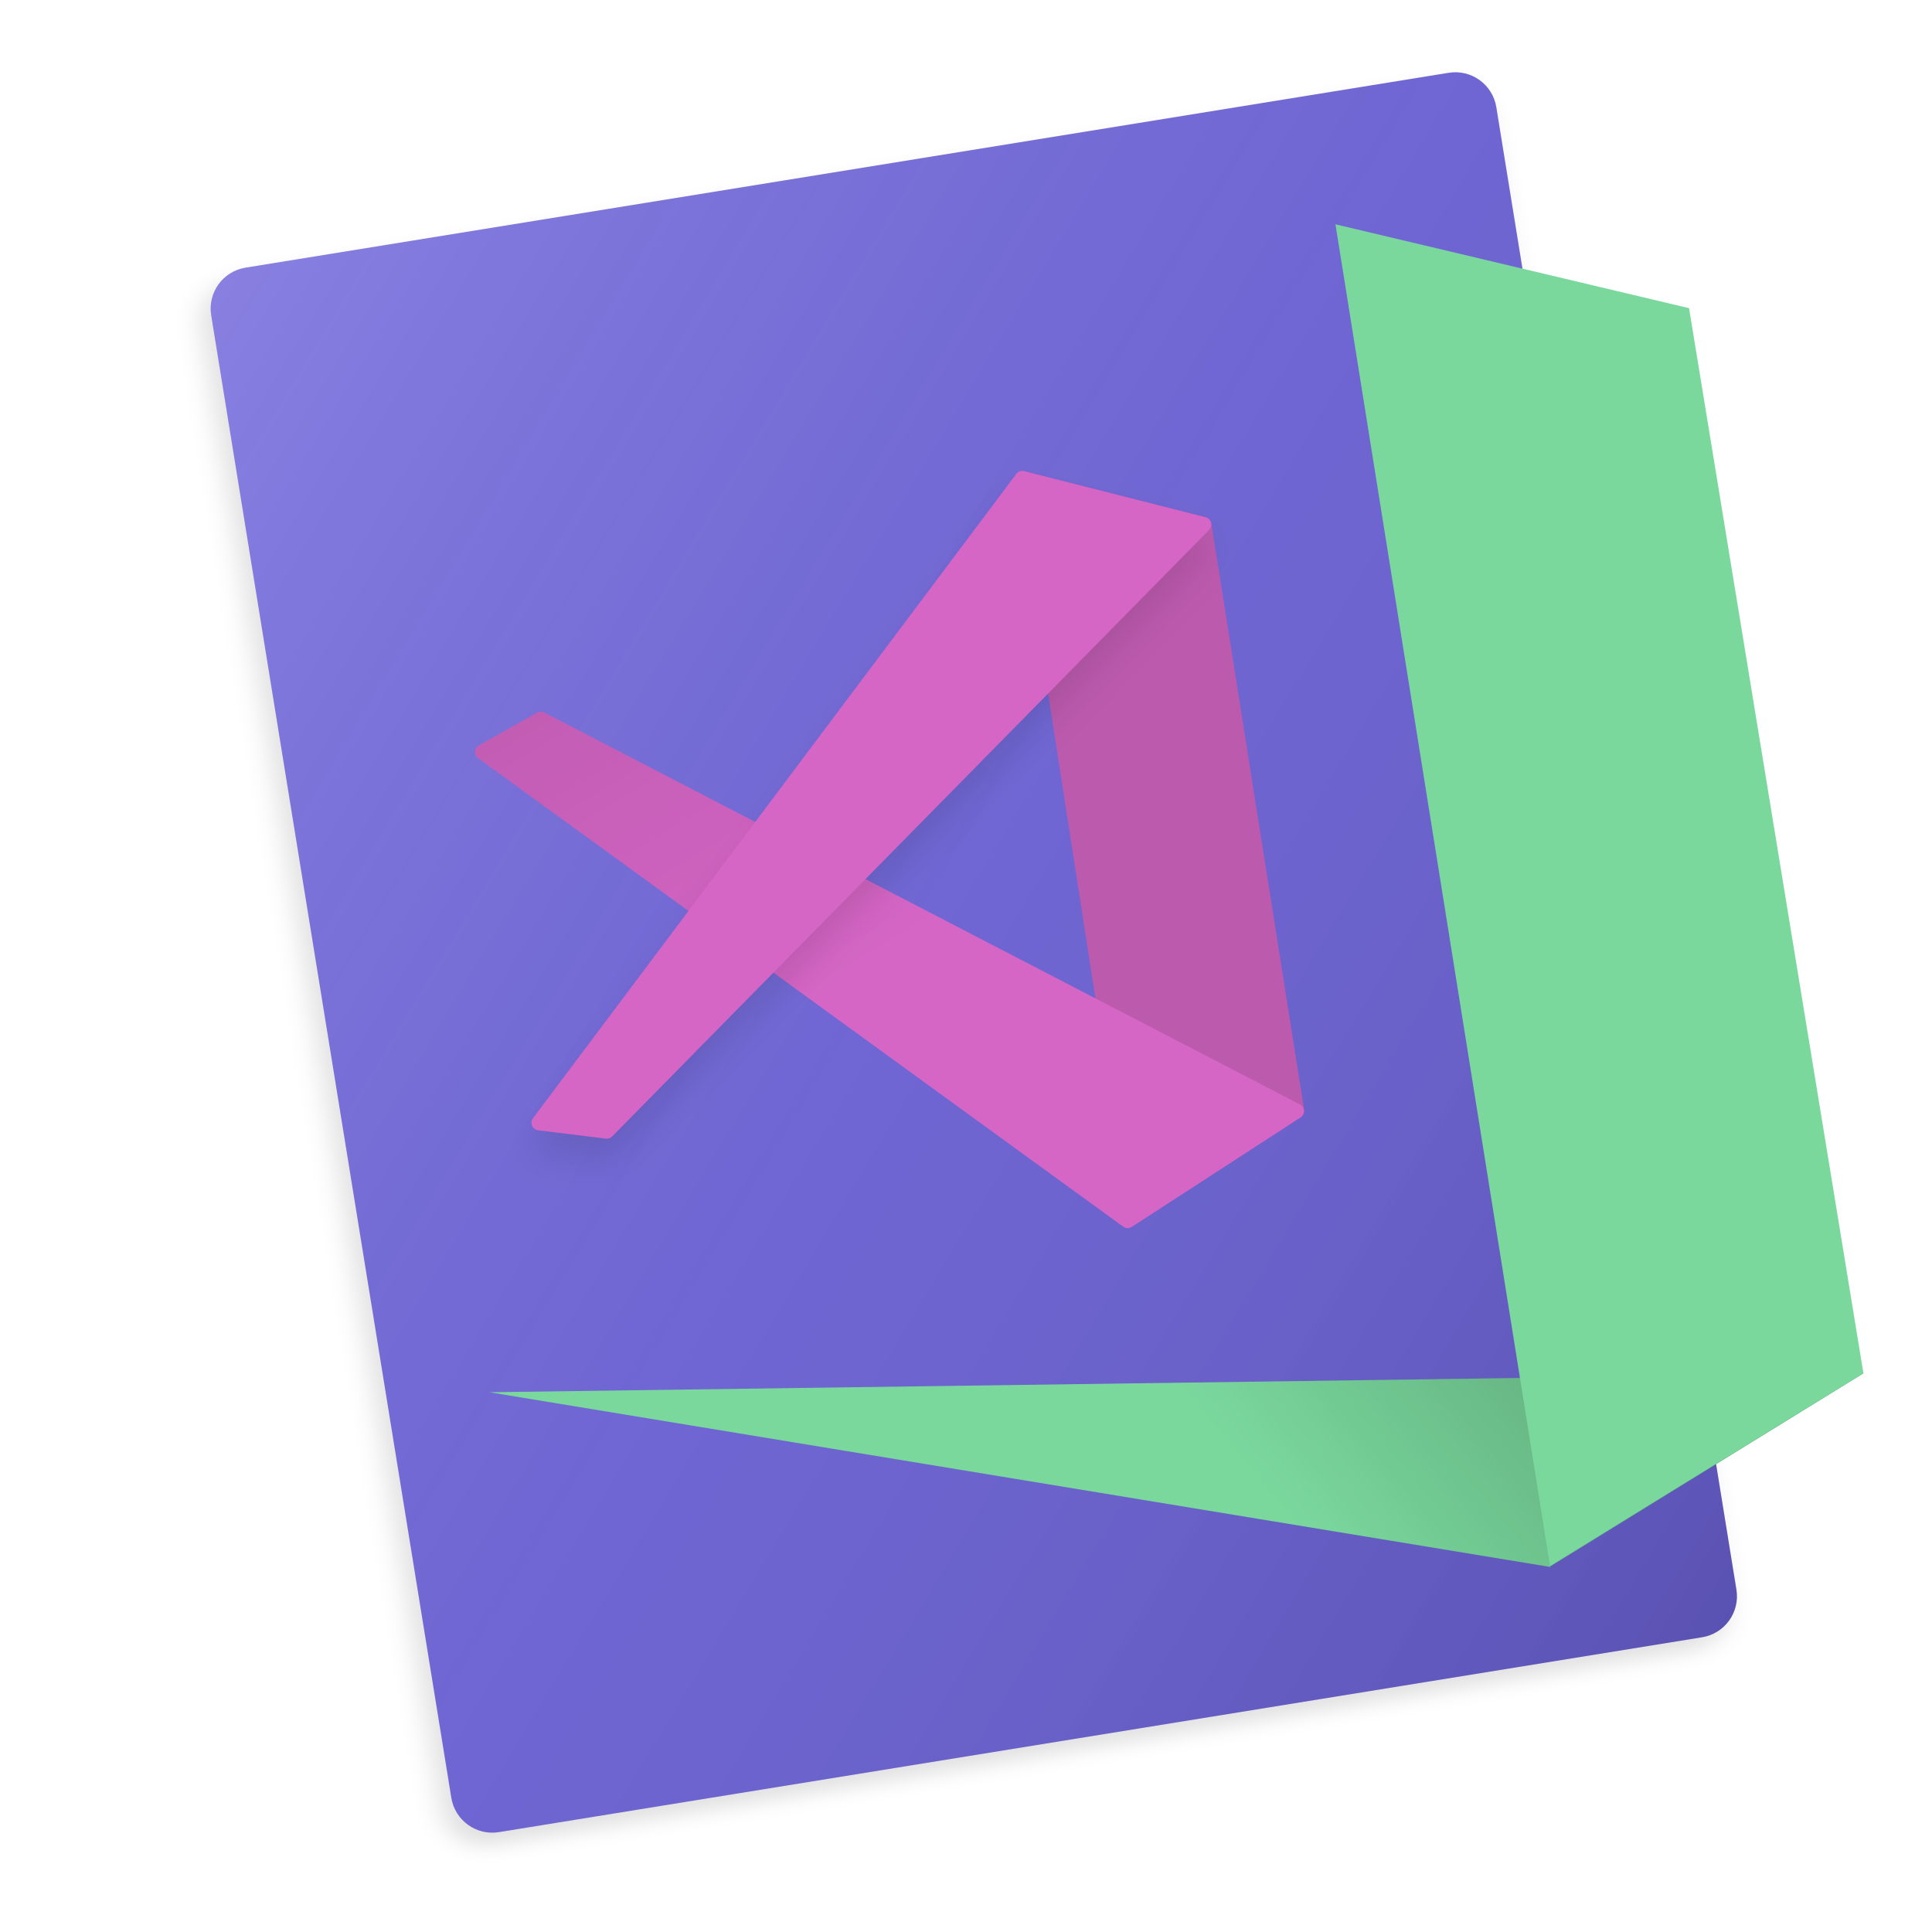
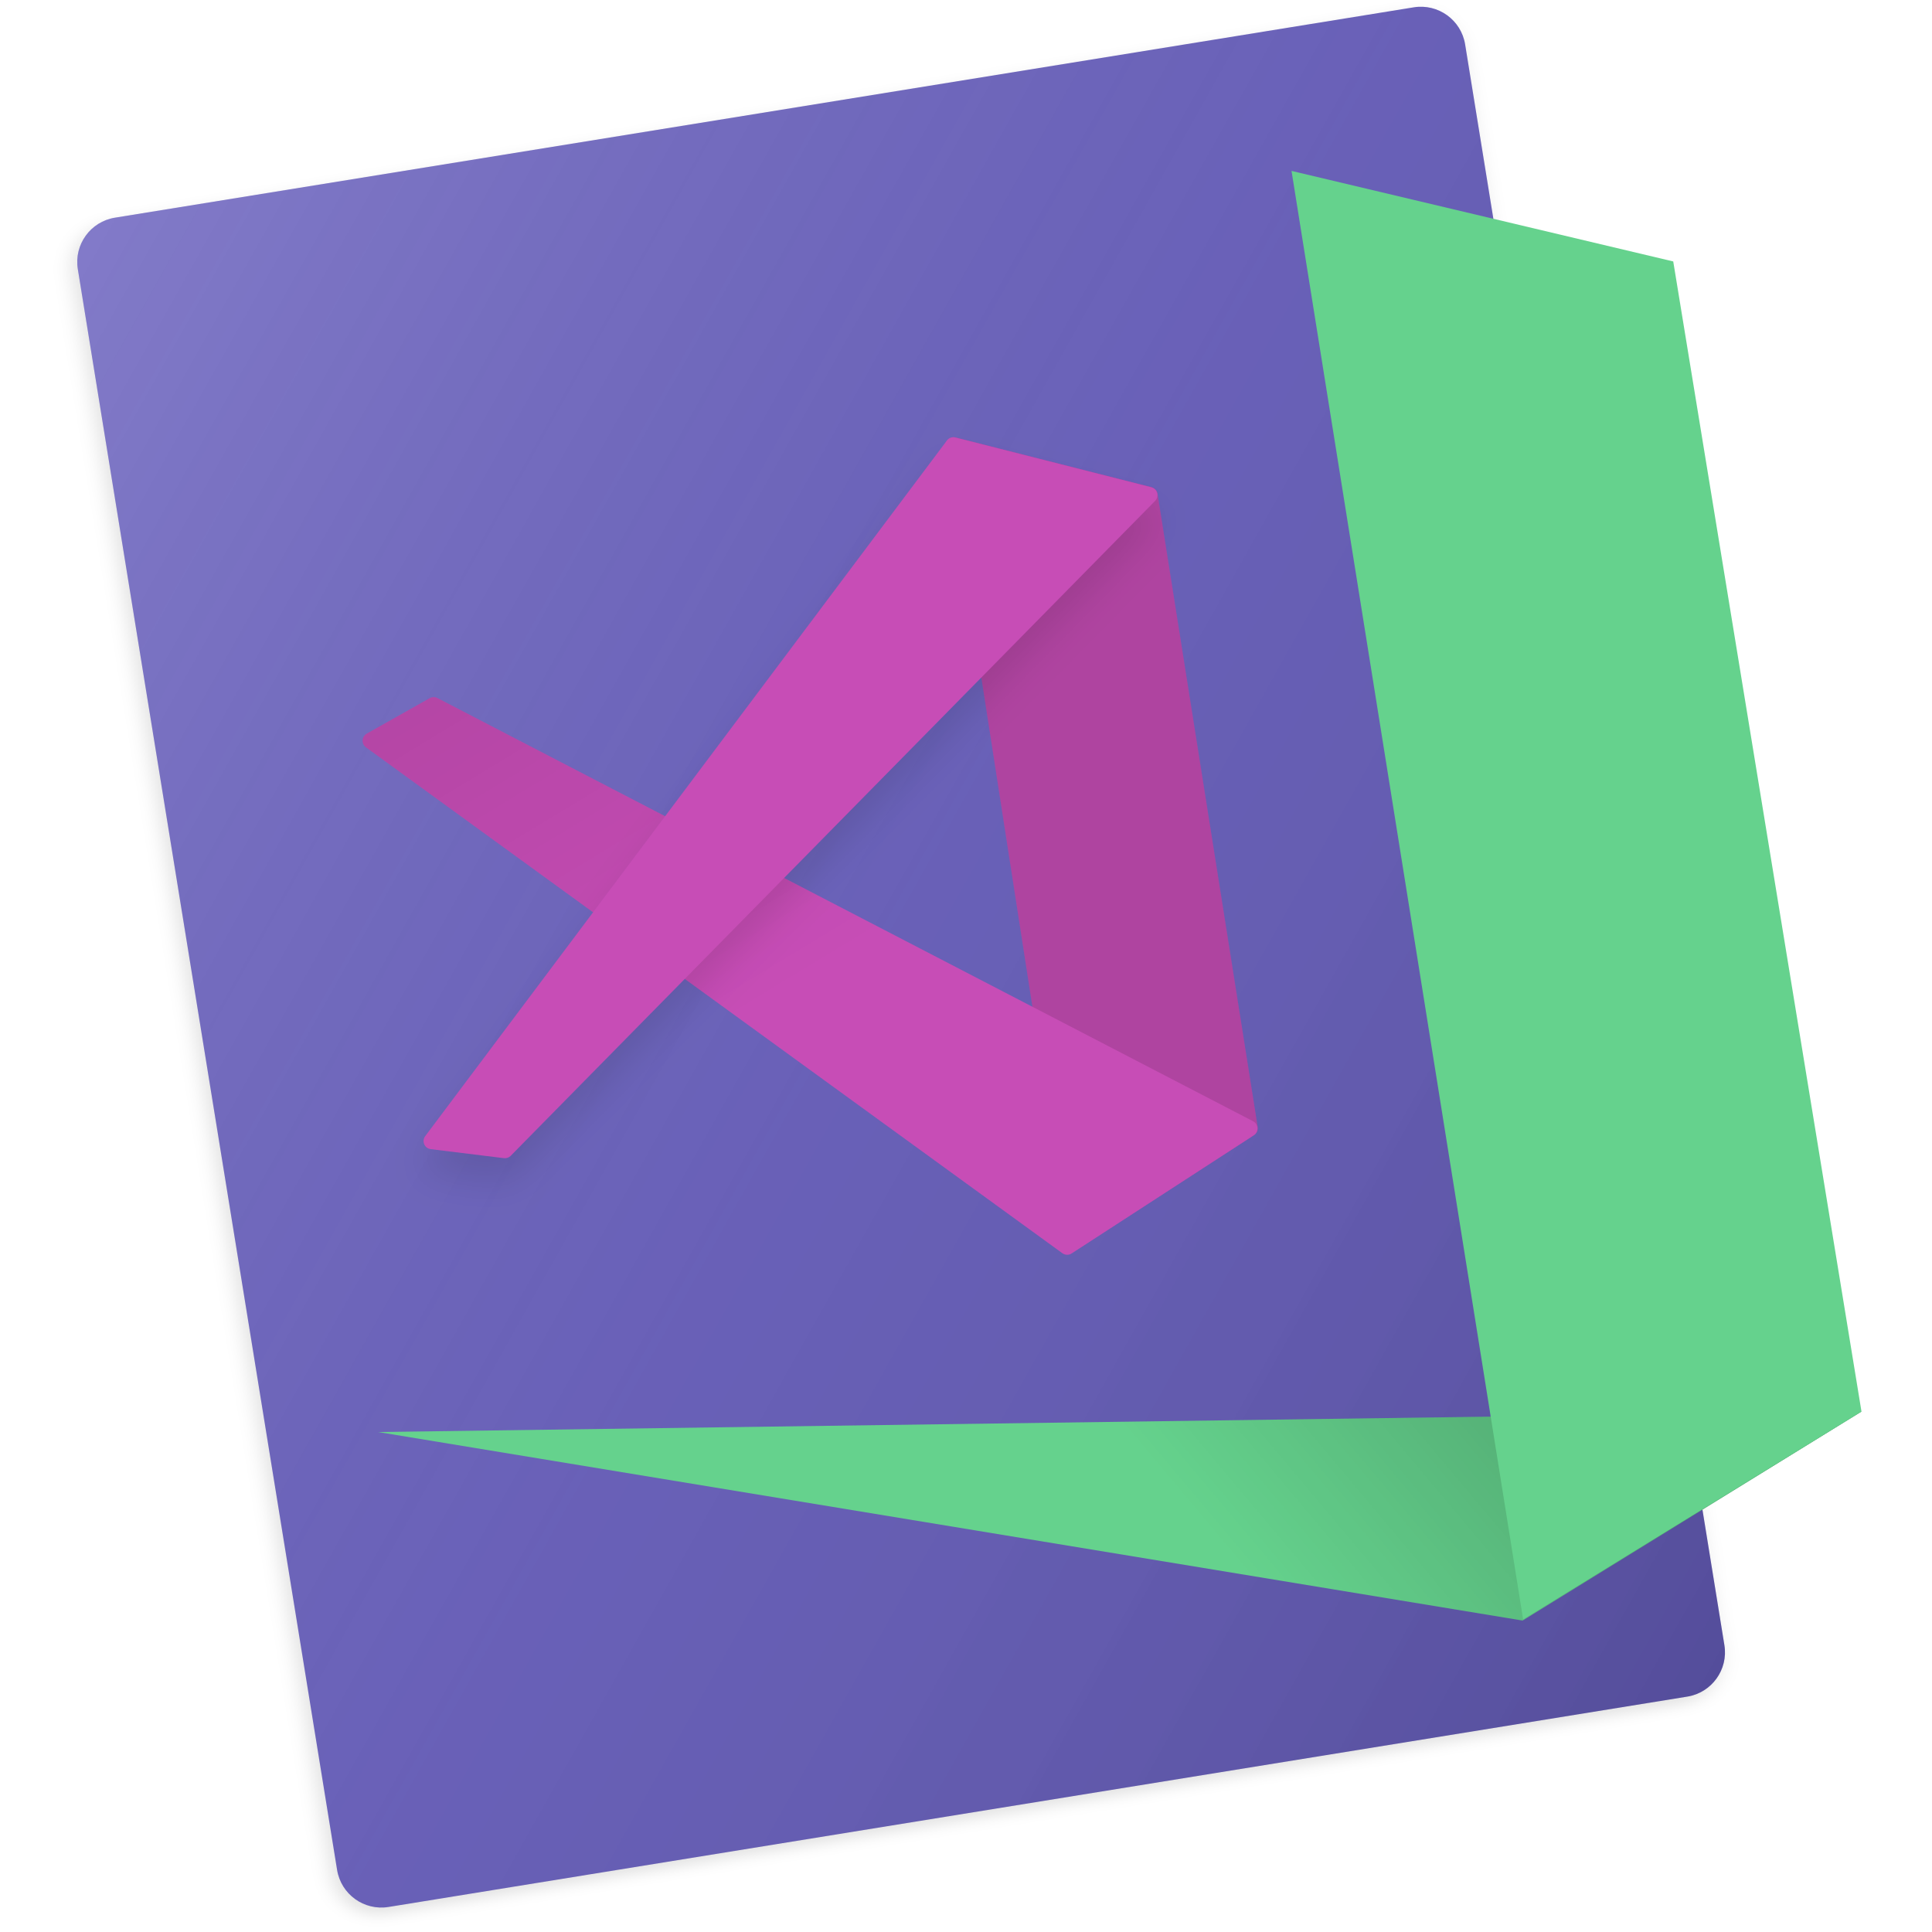
- <svg xmlns="http://www.w3.org/2000/svg" xmlns:xlink="http://www.w3.org/1999/xlink" width="200" height="200" viewBox="0 0 1024 1024">
+ <svg xmlns="http://www.w3.org/2000/svg" xmlns:xlink="http://www.w3.org/1999/xlink" width="1024px" height="1024px" viewBox="0 0 1024 1024" version="1.1">
  <defs>
-     <linearGradient id="vs-code-c" x1="0%" y1="0%" y2="100%">
-       <stop offset="0%" stop-color="#FFF" stop-opacity=".18" />
-       <stop offset="48.762%" stop-color="gray" stop-opacity=".08" />
-       <stop offset="100%" stop-opacity=".183" />
+     <linearGradient x1="0%" y1="0%" x2="100%" y2="100%" id="linearGradient-1">
+       <stop stop-color="#FFFFFF" stop-opacity="0.18" offset="0%" />
+       <stop stop-color="#808080" stop-opacity="0.08" offset="48.762%" />
+       <stop stop-color="#000000" stop-opacity="0.183" offset="100%" />
    </linearGradient>
-     <rect id="vs-code-b" width="690" height="840" x="171.142" y="84.824" rx="22" />
-     <filter id="vs-code-a" width="106.1%" height="105%" x="-3.9%" y="-1.8%" filterUnits="objectBoundingBox">
-       <feOffset dx="-6" dy="6" in="SourceAlpha" result="shadowOffsetOuter1" />
-       <feGaussianBlur in="shadowOffsetOuter1" result="shadowBlurOuter1" stdDeviation="6" />
-       <feColorMatrix in="shadowBlurOuter1" values="0 0 0 0 0   0 0 0 0 0   0 0 0 0 0  0 0 0 0.12 0" />
+     <rect id="path-2" x="68.165" y="53.799" width="744.886" height="907.021" rx="23.755" />
+     <filter x="-2.4%" y="-1.3%" width="104.0%" height="103.3%" filterUnits="objectBoundingBox" id="filter-3">
+       <feOffset dx="-3" dy="3" in="SourceAlpha" result="shadowOffsetOuter1" />
+       <feGaussianBlur stdDeviation="4.5" in="shadowOffsetOuter1" result="shadowBlurOuter1" />
+       <feColorMatrix values="0 0 0 0 0   0 0 0 0 0   0 0 0 0 0  0 0 0 0.12 0" type="matrix" in="shadowBlurOuter1" />
    </filter>
-     <path id="vs-code-d" d="M537.951,254.221 L598.468,644.286 L598.468,644.286 C598.807,646.469 600.851,647.964 603.034,647.626 C603.59,647.539 604.122,647.337 604.594,647.031 L689.429,592.14 L689.429,592.14 C690.757,591.281 691.454,589.719 691.207,588.157 L642.037,277.396 L642.037,277.396 C641.787,275.817 640.62,274.538 639.07,274.144 L542.888,249.731 L542.888,249.731 C540.747,249.187 538.57,250.482 538.027,252.624 C537.894,253.146 537.868,253.689 537.951,254.221 Z" />
-     <linearGradient id="vs-code-f" x1="5.234%" x2="50%" y1="3.683%" y2="50%">
-       <stop offset="0%" stop-opacity=".09" />
-       <stop offset="100%" stop-opacity="0" />
+     <path d="M464.152,236.712 L529.483,657.898 C529.848,660.256 532.055,661.87 534.413,661.505 C535.013,661.411 535.587,661.193 536.097,660.862 L627.679,601.593 C629.113,600.665 629.865,598.979 629.598,597.292 L576.517,261.737 C576.247,260.031 574.988,258.65 573.314,258.225 L469.483,231.864 C467.171,231.277 464.82,232.675 464.233,234.987 C464.09,235.551 464.063,236.138 464.152,236.712 Z" id="path-4" />
+     <linearGradient x1="5.234%" y1="3.683%" x2="50%" y2="50%" id="linearGradient-5">
+       <stop stop-color="#000000" stop-opacity="0.09" offset="0%" />
+       <stop stop-color="#000000" stop-opacity="0" offset="100%" />
    </linearGradient>
-     <path id="vs-code-e" d="M689.273,592.268 L599.846,650.276 L599.846,650.276 C598.457,651.176 596.657,651.129 595.318,650.156 L253.393,401.835 L253.393,401.835 C251.605,400.536 251.209,398.035 252.507,396.247 C252.845,395.782 253.279,395.395 253.78,395.113 L284.672,377.712 L284.672,377.712 C285.848,377.05 287.279,377.025 288.477,377.646 L688.938,585.361 L688.938,585.361 C690.899,586.379 691.664,588.793 690.647,590.754 C690.328,591.369 689.854,591.891 689.273,592.268 Z" />
-     <path id="vs-code-h" d="M640.848,280.869 L324.477,602.327 L324.477,602.327 C323.605,603.213 322.371,603.643 321.137,603.492 L285.191,599.067 L285.191,599.067 C282.998,598.797 281.439,596.801 281.709,594.608 C281.795,593.914 282.06,593.255 282.479,592.696 L538.615,251.241 L538.615,251.241 C539.584,249.95 541.235,249.367 542.8,249.765 L638.981,274.187 L638.981,274.187 C641.123,274.73 642.418,276.907 641.874,279.048 C641.699,279.735 641.345,280.364 640.848,280.869 Z" />
-     <filter id="vs-code-g" width="118.3%" height="118.7%" x="-9.2%" y="-5.9%" filterUnits="objectBoundingBox">
-       <feOffset dy="12" in="SourceAlpha" result="shadowOffsetOuter1" />
-       <feGaussianBlur in="shadowOffsetOuter1" result="shadowBlurOuter1" stdDeviation="9" />
-       <feColorMatrix in="shadowBlurOuter1" values="0 0 0 0 0   0 0 0 0 0   0 0 0 0 0  0 0 0 0.1 0" />
+     <path d="M627.511,601.731 L530.971,664.366 C529.471,665.339 527.528,665.288 526.081,664.237 L156.958,396.103 C155.028,394.701 154.6,392 156.002,390.07 C156.367,389.568 156.835,389.15 157.376,388.845 L190.725,370.057 C191.995,369.341 193.54,369.314 194.834,369.986 L627.149,594.273 C629.267,595.372 630.092,597.979 628.994,600.096 C628.649,600.76 628.138,601.324 627.511,601.731 Z" id="path-6" />
+     <path d="M575.234,265.486 L233.697,612.592 C232.755,613.549 231.423,614.014 230.09,613.85 L191.286,609.072 C188.918,608.781 187.235,606.625 187.527,604.257 C187.619,603.509 187.906,602.797 188.358,602.194 L464.868,233.495 C465.915,232.1 467.697,231.471 469.387,231.9 L573.218,258.271 C575.531,258.858 576.929,261.208 576.342,263.52 C576.153,264.262 575.771,264.94 575.234,265.486 Z" id="path-7" />
+     <filter x="-9.0%" y="-5.8%" width="118.0%" height="118.3%" filterUnits="objectBoundingBox" id="filter-8">
+       <feOffset dx="0" dy="13" in="SourceAlpha" result="shadowOffsetOuter1" />
+       <feGaussianBlur stdDeviation="9.5" in="shadowOffsetOuter1" result="shadowBlurOuter1" />
+       <feColorMatrix values="0 0 0 0 0   0 0 0 0 0   0 0 0 0 0  0 0 0 0.1 0" type="matrix" in="shadowBlurOuter1" />
    </filter>
-     <linearGradient id="vs-code-j" x1="100%" x2="50%" y1="0%" y2="5.905%">
-       <stop offset="0%" stop-opacity=".3" />
-       <stop offset="100%" stop-opacity="0" />
+     <linearGradient x1="100%" y1="0%" x2="50%" y2="5.905%" id="linearGradient-9">
+       <stop stop-color="#000000" stop-opacity="0.3" offset="0%" />
+       <stop stop-color="#000000" stop-opacity="0" offset="100%" />
    </linearGradient>
-     <polygon id="vs-code-i" points="259.369 737.918 821.277 830.453 987.705 727.844" />
+     <polygon id="path-10" points="163.41 759.002 770.015 858.92 949.682 748.124" />
  </defs>
-   <g fill="none" fill-rule="evenodd">
-     <g transform="rotate(-9.2 516.142 504.824)">
-       <use fill="#000" filter="url(#vs-code-a)" xlink:href="#vs-code-b" />
-       <use fill="#6e64db" xlink:href="#vs-code-b" />
-       <use fill="url(#vs-code-c)" xlink:href="#vs-code-b" />
+   <g id="Page-1" stroke="none" stroke-width="1" fill="none" fill-rule="evenodd">
+     <g id="easter">
+       <g id="icon" transform="translate(37, 0)">
+         <g id="Rectangle" transform="translate(440.6079, 507.3095) rotate(-9.2) translate(-440.6079, -507.3095) ">
+           <use fill="black" fill-opacity="1" filter="url(#filter-3)" xlink:href="#path-2" />
+           <use fill="#675EBD" fill-rule="evenodd" xlink:href="#path-2" />
+           <use fill="url(#linearGradient-1)" fill-rule="evenodd" xlink:href="#path-2" />
+         </g>
+         <g id="Path-2">
+           <use fill="#C74DB6" xlink:href="#path-4" />
+           <use fill="#E0E0E0" style="mix-blend-mode: multiply;" xlink:href="#path-4" />
+         </g>
+         <g id="Path-4">
+           <use fill="#C74DB6" xlink:href="#path-6" />
+           <use fill="url(#linearGradient-5)" xlink:href="#path-6" />
+         </g>
+         <g id="Path-3">
+           <use fill="black" fill-opacity="1" filter="url(#filter-8)" xlink:href="#path-7" />
+           <use fill="#C74DB6" fill-rule="evenodd" xlink:href="#path-7" />
+         </g>
+         <g id="Path-6">
+           <use fill="#65D28D" xlink:href="#path-10" />
+           <use fill="url(#linearGradient-9)" xlink:href="#path-10" />
+         </g>
+         <polygon id="Path-5" fill="#65D28D" points="647.533 90.582 849.853 138.571 949.622 748.137 770.289 858.332" />
+       </g>
    </g>
-     <use fill="#d666c6" xlink:href="#vs-code-d" />
-     <use fill="#E0E0E0" style="mix-blend-mode:multiply" xlink:href="#vs-code-d" />
-     <use fill="#d666c6" xlink:href="#vs-code-e" />
-     <use fill="url(#vs-code-f)" xlink:href="#vs-code-e" />
-     <use fill="#000" filter="url(#vs-code-g)" xlink:href="#vs-code-h" />
-     <use fill="#d666c6" xlink:href="#vs-code-h" />
-     <g>
-       <use fill="#7ad89d" xlink:href="#vs-code-i" />
-       <use fill="url(#vs-code-j)" xlink:href="#vs-code-i" />
-     </g>
-     <polygon fill="#7ad89d" points="707.82 118.889 895.232 163.332 987.65 727.856 821.531 829.908" />
  </g>
</svg>
